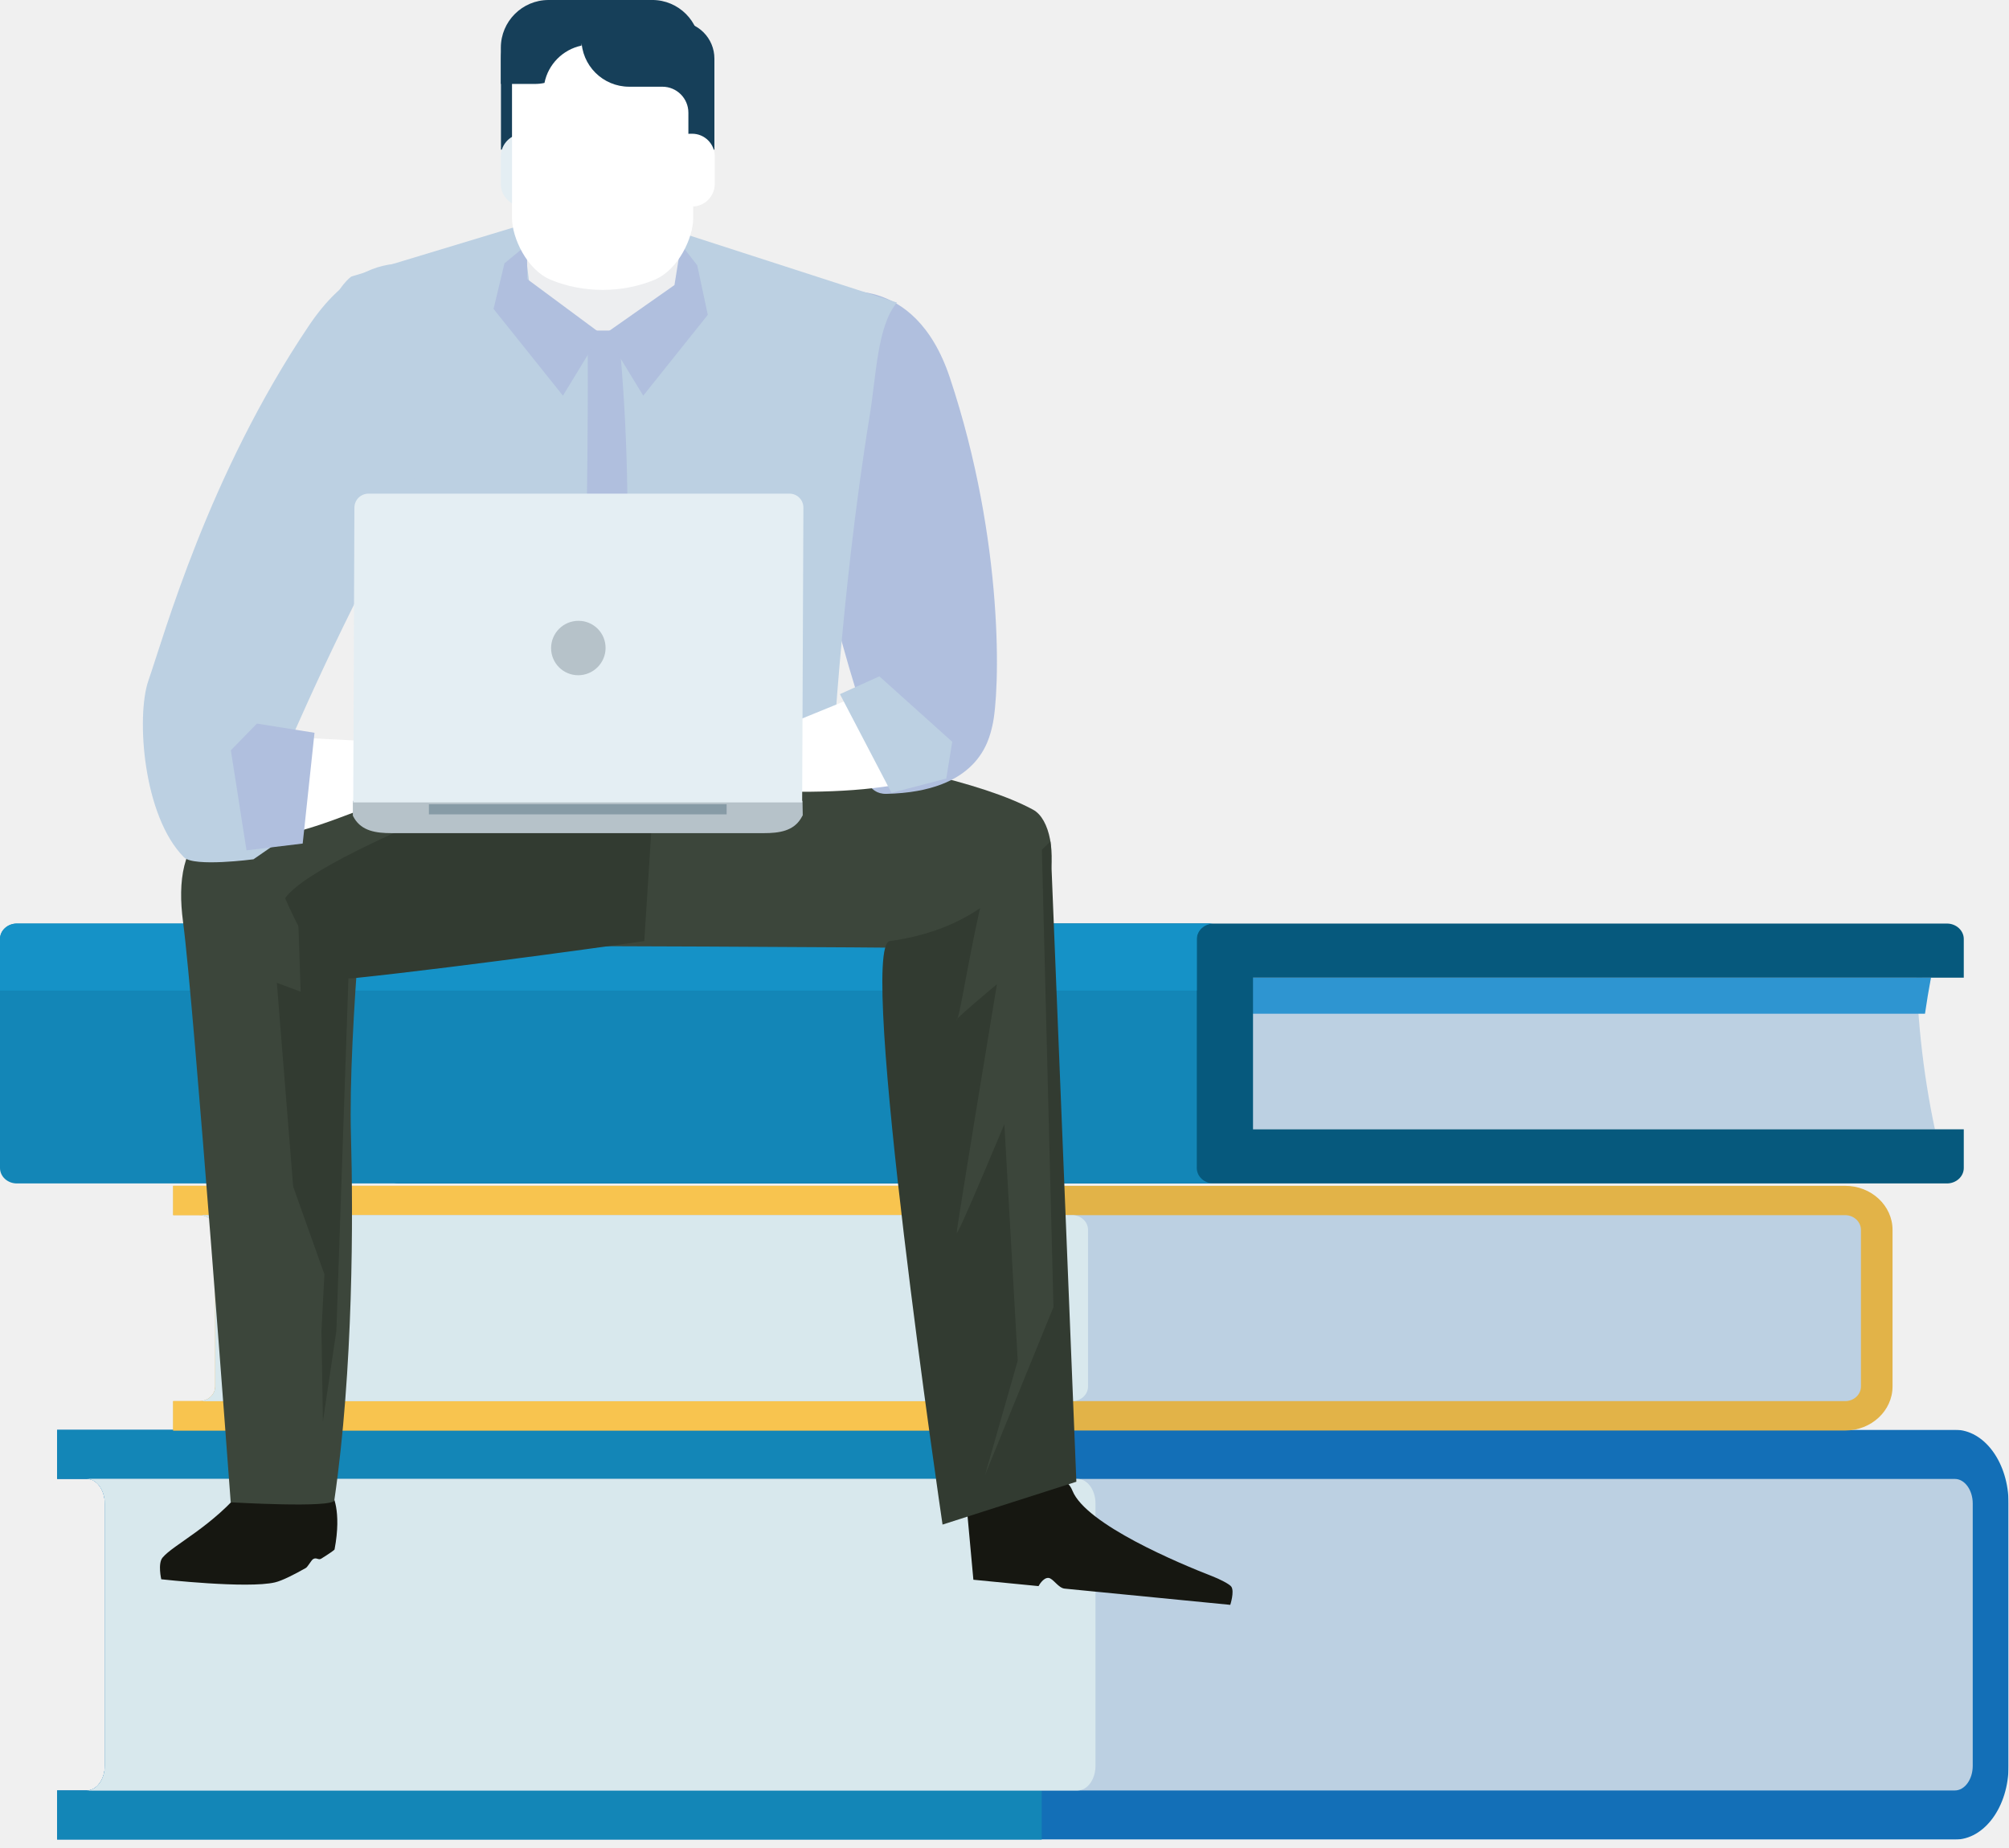
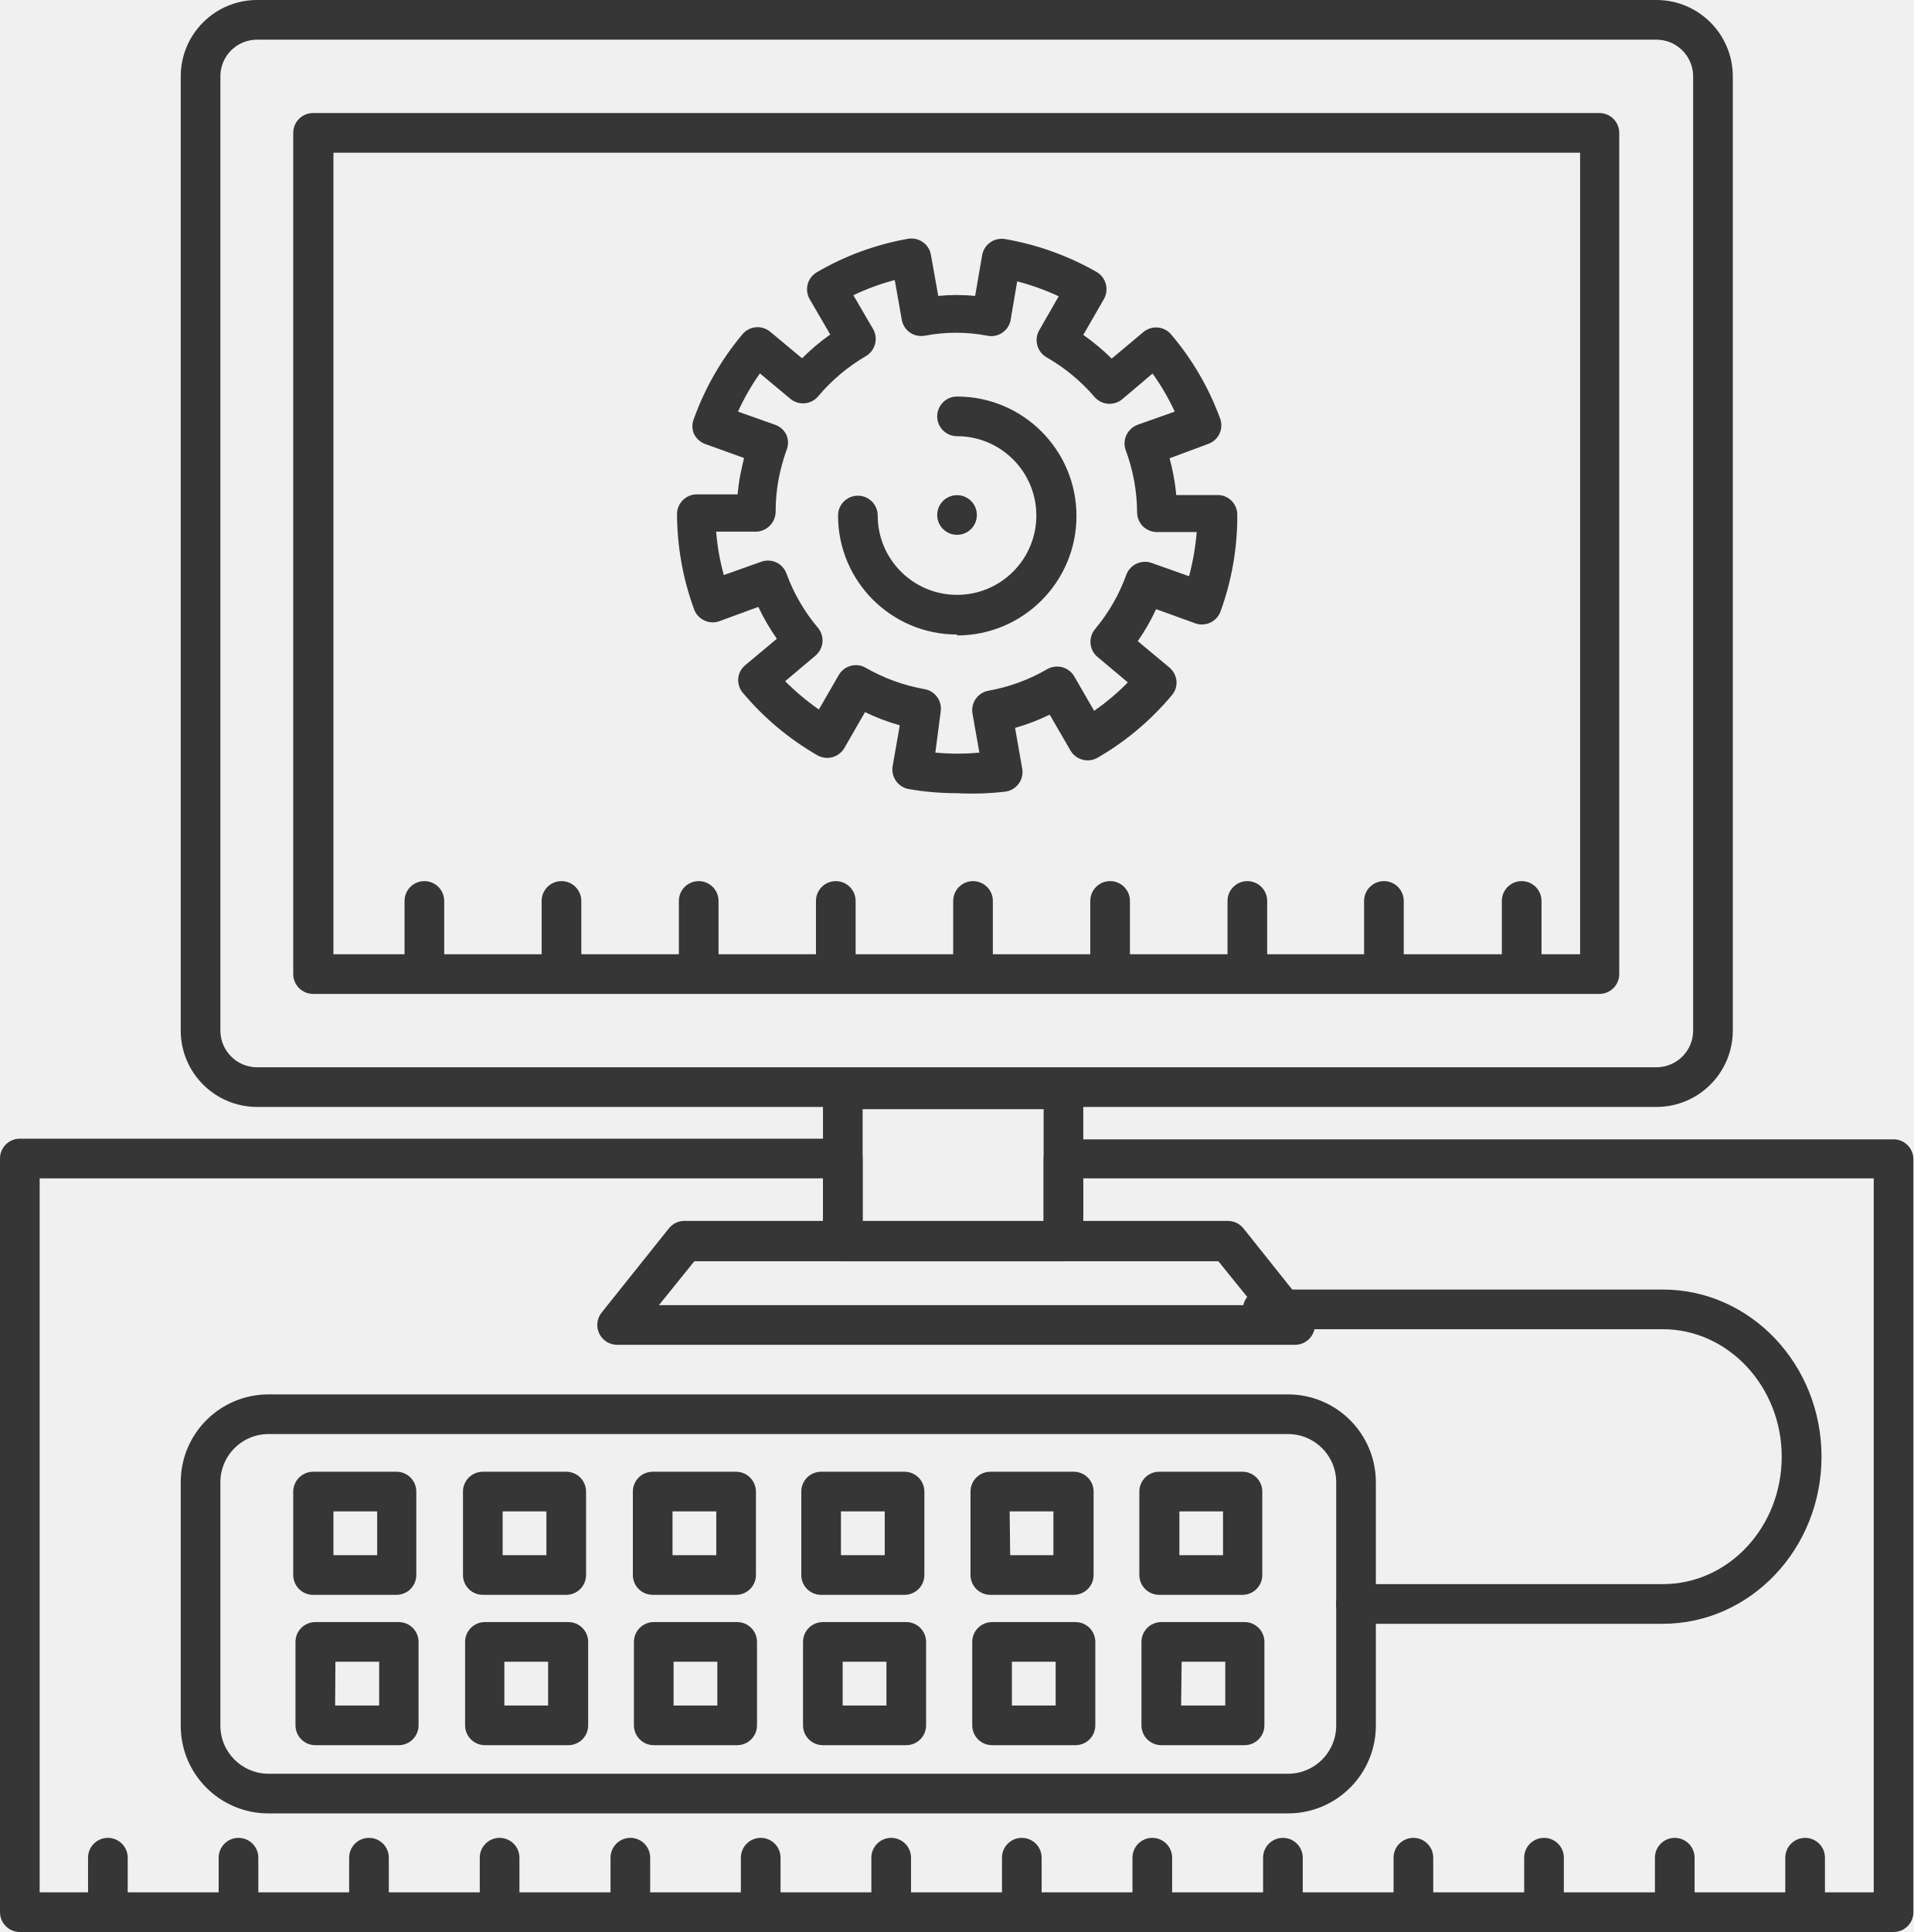
- <svg xmlns="http://www.w3.org/2000/svg" xmlns:xlink="http://www.w3.org/1999/xlink" width="100px" height="92px" viewBox="0 0 100 92" version="1.1">
+ <svg xmlns="http://www.w3.org/2000/svg" id="Layer_1" data-name="Layer 1" viewBox="0 0 144.73 146.12">
  <defs>
-     <polygon id="path-1" points="0.842 0.595 97.978 0.595 97.978 20.999 0.842 20.999" />
-     <polygon id="path-3" points="0.929 0.417 6.246 0.417 6.246 7.878 0.929 7.878" />
-     <polygon id="path-5" points="0.565 0.417 6.84 0.417 6.84 4.596 0.565 4.596" />
-     <polygon id="path-7" points="0.941 0.417 7.56 0.417 7.56 7.878 0.941 7.878" />
-     <polygon id="path-9" points="0 92.583 99.978 92.583 99.978 1 0 1" />
+     <style>
+       .cls-1 {
+         fill: #363636;
+       }
+     </style>
  </defs>
-   <g id="Page-1" stroke="none" stroke-width="1" fill="none" fill-rule="evenodd">
-     <g transform="translate(0, -1)">
-       <g id="Group-3" transform="translate(2, 71.583)">
-         <mask id="mask-2" fill="white">
-           <use xlink:href="#path-1" />
-         </mask>
-         <g id="Clip-2" />
-         <path d="M0.842,18.551 L2.329,18.551 C2.819,18.551 3.218,18.002 3.218,17.324 L3.218,4.267 C3.218,3.595 2.819,3.043 2.329,3.043 L0.842,3.043 L0.842,0.595 L95.306,0.595 C96.781,0.595 97.979,2.241 97.979,4.267 L97.979,17.324 C97.979,19.354 96.781,20.999 95.306,20.999 L0.842,20.999 L0.842,18.551 Z" id="Fill-1" fill="#136FB7" mask="url(#mask-2)" />
-       </g>
-       <path d="M2.842,90.134 L4.329,90.134 C4.819,90.134 5.218,89.585 5.218,88.907 L5.218,75.85 C5.218,75.178 4.819,74.626 4.329,74.626 L2.842,74.626 L2.842,72.178 L51.855,72.178 L51.855,92.582 L2.842,92.582 L2.842,90.134 Z" id="Fill-4" fill="#1386B7" />
-       <path d="M5.218,88.908 L5.218,75.85 C5.218,75.179 4.819,74.627 4.329,74.627 L97.306,74.627 C97.795,74.627 98.195,75.179 98.195,75.85 L98.195,88.908 C98.195,89.586 97.795,90.135 97.306,90.135 L4.329,90.135 C4.819,90.135 5.218,89.586 5.218,88.908" id="Fill-6" fill="#BCD0E2" />
-       <path d="M5.218,88.908 L5.218,75.85 C5.218,75.179 4.819,74.627 4.329,74.627 L53.638,74.627 C54.13,74.627 54.529,75.179 54.529,75.85 L54.529,88.908 C54.529,89.586 54.13,90.135 53.638,90.135 L4.329,90.135 C4.819,90.135 5.218,89.586 5.218,88.908" id="Fill-8" fill="#D8E8ED" />
-       <path d="M8.62,70.753 L9.931,70.753 C10.362,70.753 10.715,70.425 10.715,70.022 L10.715,62.228 C10.715,61.827 10.362,61.494 9.931,61.494 L8.62,61.494 L8.62,60.035 L91.847,60.035 C93.148,60.035 94.203,61.02 94.203,62.228 L94.203,70.022 C94.203,71.232 93.148,72.216 91.847,72.216 L8.62,72.216 L8.62,70.753 Z" id="Fill-10" fill="#E2B348" />
-       <path d="M8.62,70.753 L9.931,70.753 C10.362,70.753 10.715,70.425 10.715,70.022 L10.715,62.228 C10.715,61.827 10.362,61.494 9.931,61.494 L8.62,61.494 L8.62,60.035 L51.804,60.035 L51.804,72.216 L8.62,72.216 L8.62,70.753 Z" id="Fill-12" fill="#F8C44F" />
-       <path d="M10.715,70.022 L10.715,62.228 C10.715,61.828 10.362,61.495 9.931,61.495 L91.847,61.495 C92.279,61.495 92.631,61.828 92.631,62.228 L92.631,70.022 C92.631,70.425 92.279,70.753 91.847,70.753 L9.931,70.753 C10.362,70.753 10.715,70.425 10.715,70.022" id="Fill-14" fill="#BCD0E2" />
-       <path d="M10.715,70.022 L10.715,62.228 C10.715,61.828 10.362,61.495 9.931,61.495 L53.374,61.495 C53.809,61.495 54.158,61.828 54.158,62.228 L54.158,70.022 C54.158,70.425 53.809,70.753 53.374,70.753 L9.931,70.753 C10.362,70.753 10.715,70.425 10.715,70.022" id="Fill-16" fill="#D8E8ED" />
-       <path d="M96.116,49.672 C95.633,52.235 95.372,45.319 95.372,48.146 C95.372,51.327 95.706,54.382 96.313,57.222 L22.795,57.222 L22.795,49.672 L96.116,49.672 Z" id="Fill-18" fill="#BCD0E2" />
-       <path d="M96.116,49.672 C96.004,50.262 95.907,50.861 95.818,51.467 L29.507,51.467 L29.507,49.672 L96.116,49.672 Z" id="Fill-20" fill="#2E95D1" />
-       <path d="M19.858,46.978 L96.91,46.978 C97.372,46.978 97.749,47.324 97.749,47.748 L97.749,49.672 L62.37,49.672 L62.37,57.222 L97.749,57.222 L97.749,59.146 C97.749,59.571 97.372,59.916 96.91,59.916 L19.858,59.916 C19.394,59.916 19.018,59.571 19.018,59.146 L19.018,47.748 C19.018,47.324 19.394,46.978 19.858,46.978" id="Fill-22" fill="#06597D" />
-       <path d="M0.839,46.978 L60.412,46.978 C59.946,46.978 59.571,47.324 59.571,47.748 L59.571,59.146 C59.571,59.571 59.946,59.916 60.412,59.916 L0.839,59.916 C0.376,59.916 0,59.571 0,59.146 L0,47.748 C0,47.324 0.376,46.978 0.839,46.978" id="Fill-24" fill="#1386B7" />
-       <path d="M0.839,46.978 L60.412,46.978 C59.946,46.978 59.571,47.324 59.571,47.748 L59.571,50.314 L0,50.314 L0,47.748 C0,47.324 0.376,46.978 0.839,46.978" id="Fill-26" fill="#1592C7" />
-       <path d="M26.391,48.094 C26.391,48.094 42.316,48.128 48.462,48.224 C52.713,48.286 53.103,42.224 51.425,41.311 C46.333,38.536 30.442,37.115 30.442,37.115 L19.632,47.039 C19.632,47.039 20.238,47.024 26.391,48.094" id="Fill-28" fill="#3C463B" />
-       <path d="M41.405,15.6 C41.405,15.6 45.498,14.454 47.28,19.8 C50.016,28.005 49.774,35.531 49.395,37.135 C49.219,37.871 48.694,40.422 44.118,40.521 C42.263,40.561 43.004,36.585 43.004,36.585 C43.004,36.585 41.814,33.211 40.548,27.498 C39.281,21.787 41.405,15.6 41.405,15.6" id="Fill-30" fill="#B0BFDE" />
-       <path d="M44.645,16.062 L34.145,12.666 L26.195,12.131 L17.488,14.767 C17.488,14.767 14.639,16.732 17.283,23.043 C19.93,29.358 18.912,39.249 18.912,39.249 L41.379,39.969 C41.379,39.969 41.804,30.826 43.292,21.677 C43.625,19.637 43.665,17.235 44.645,16.062" id="Fill-32" fill="#BCD0E2" />
-       <path d="M29.232,39.528 L30.378,39.528 C31.574,30.696 31.518,21.587 30.201,12.789 C29.855,12.996 29.509,13.203 29.164,13.406 C29.454,22.404 28.96,31.403 29.232,39.528" id="Fill-34" fill="#B0BFDE" />
-       <path d="M33.697,15.141 C33.542,16.354 32.549,17.409 31.507,17.457 L28.538,17.457 C27.495,17.409 26.503,16.354 26.35,15.141 C26.108,13.138 25.862,11.139 25.622,9.134 C25.459,7.933 26.17,5.526 27.751,4.81 C29.195,4.178 30.851,4.178 32.296,4.81 C33.875,5.523 34.589,7.933 34.424,9.134 C34.182,11.139 33.94,13.138 33.697,15.141" id="Fill-36" fill="#EDEEF0" />
-       <polygon id="Fill-38" fill="#B0BFDE" points="29.903 17.606 28.021 20.698 24.567 16.379 25.111 14.108 26.229 13.187 26.245 14.896" />
-       <polygon id="Fill-40" fill="#B0BFDE" points="30.133 17.606 32.018 20.698 35.232 16.674 34.705 14.207 33.897 13.17 33.572 15.191" />
-       <g id="Group-44" transform="translate(24, 0.583)">
-         <mask id="mask-4" fill="white">
-           <use xlink:href="#path-3" />
-         </mask>
-         <g id="Clip-43" />
-         <path d="M5.575,0.416 C4.741,0.416 4.009,0.845 3.586,1.49 L2.772,1.49 C1.755,1.49 0.929,2.316 0.929,3.333 L0.929,7.878 L2.225,7.878 L2.225,6.029 C2.225,5.312 2.807,4.734 3.521,4.734 L4.277,4.734 L3.079,4.734 L3.87,4.734 C5.184,4.734 6.246,3.671 6.246,2.358 L6.246,0.416 L5.575,0.416 Z" id="Fill-42" fill="#163F59" mask="url(#mask-4)" />
-       </g>
-       <path d="M27.28,10.153 C27.28,10.776 26.774,11.281 26.152,11.281 L26.058,11.281 C25.435,11.281 24.929,10.776 24.929,10.153 L24.929,8.784 C24.929,8.165 25.435,7.658 26.058,7.658 L26.152,7.658 C26.613,7.658 27.009,7.936 27.184,8.333" id="Fill-45" fill="#E4EEF3" />
-       <g id="Group-49" transform="translate(28, 0.583)">
-         <mask id="mask-6" fill="white">
-           <use xlink:href="#path-5" />
-         </mask>
-         <g id="Clip-48" />
-         <path d="M0.565,2.224 L0.565,0.416 L1.312,0.416 L3.277,0.416 L4.465,0.416 C5.777,0.416 6.84,1.481 6.84,2.792 L6.84,4.596 L6.091,4.596 L4.128,4.596 L2.939,4.596 C1.627,4.596 0.565,3.534 0.565,2.224" id="Fill-47" fill="#163F59" mask="url(#mask-6)" />
-       </g>
-       <path d="M34.504,11.879 C34.501,12.822 33.779,14.424 32.584,14.928 C30.957,15.6 29.034,15.6 27.41,14.928 C26.21,14.424 25.494,12.824 25.486,11.879 L25.486,3.84 C25.482,2.89 26.427,2.091 27.601,2.066 L32.394,2.066 C33.563,2.089 34.514,2.888 34.504,3.84 L34.504,11.879 Z" id="Fill-50" fill="#FFFFFF" />
-       <g id="Group-54" transform="translate(28, 0.583)">
-         <mask id="mask-8" fill="white">
-           <use xlink:href="#path-7" />
-         </mask>
-         <g id="Clip-53" />
-         <path d="M2.92,0.416 C3.75,0.416 4.481,0.845 4.906,1.49 L5.722,1.49 C6.737,1.49 7.56,2.316 7.56,3.333 L7.56,7.878 L6.265,7.878 L6.265,6.029 C6.265,5.312 5.685,4.734 4.971,4.734 L4.959,4.734 L5.413,4.734 L3.318,4.734 C2.006,4.734 0.941,3.671 0.941,2.358 L0.941,0.416 L2.92,0.416 Z" id="Fill-52" fill="#163F59" mask="url(#mask-8)" />
-       </g>
-       <path d="M33.233,8.783 C33.233,8.163 33.735,7.658 34.357,7.658 L34.453,7.658 C35.075,7.658 35.578,8.163 35.578,8.783 L35.578,10.15 C35.578,10.776 35.075,11.281 34.453,11.281 L34.357,11.281 C33.897,11.281 33.502,11.003 33.326,10.608" id="Fill-55" fill="#FFFFFF" />
-       <path d="M28.942,3.271 C28.971,3.123 28.988,2.968 28.988,2.807 L28.988,1 L28.241,1 L27.305,1 C25.994,1 24.93,2.064 24.93,3.375 L24.93,5.179 L25.425,5.179 L25.678,5.179 L26.616,5.179 C26.779,5.179 26.945,5.163 27.102,5.128 C27.287,4.2 28.014,3.466 28.942,3.271" id="Fill-57" fill="#163F59" />
-       <path d="M8.09,78.545 C7.846,78.841 8.027,79.622 8.027,79.622 C8.027,79.622 12.314,80.101 13.69,79.776 C14.049,79.691 14.656,79.381 15.225,79.058 C15.321,79.001 15.494,78.673 15.586,78.617 C15.757,78.514 15.847,78.686 15.993,78.594 C16.377,78.356 16.646,78.164 16.652,78.141 C17.026,76.175 16.526,75.385 16.526,75.385 C16.526,75.385 12.876,74.17 12.194,75.014 C10.581,77.008 8.629,77.893 8.09,78.545" id="Fill-59" fill="#161711" />
-       <path d="M48.154,76.407 L48.451,79.645 L51.695,79.962 C51.695,79.962 51.919,79.528 52.195,79.555 C52.423,79.579 52.679,80.057 52.992,80.087 C53.675,80.158 54.433,80.228 54.733,80.258 C55.343,80.319 61.238,80.895 61.238,80.895 C61.238,80.895 61.452,80.24 61.293,79.994 C61.214,79.867 60.693,79.605 60.341,79.47 C58.712,78.838 54.065,76.896 53.384,75.217 C52.563,73.171 48.154,76.407 48.154,76.407" id="Fill-61" fill="#161711" />
-       <path d="M43.252,35.412 L32.291,39.887 C32.291,39.887 40.067,40.996 44.928,40.008 C48.215,39.335 43.404,35.268 43.252,35.412" id="Fill-63" fill="#FFFFFF" />
-       <path d="M18.373,42.231 C18.373,42.231 17.316,52.24 17.47,57.531 C17.581,61.523 17.593,69.172 16.641,75.691 C16.584,76.091 11.484,75.79 11.484,75.79 C11.484,75.79 9.655,50.975 9.111,46.891 C8.572,42.802 10.151,39.854 18.373,42.231" id="Fill-65" fill="#3C463B" />
-       <path d="M50.44,44.645 C50.44,44.645 48.797,47.24 44.291,47.851 C42.661,48.074 46.916,76.899 46.916,76.899 L53.577,74.766 L52.288,42.891 L50.44,44.645 Z" id="Fill-67" fill="#323B31" />
-       <path d="M32.07,47.851 C32.07,47.851 23.365,49.095 17.556,49.704 C15.426,49.928 13.581,43.961 13.334,43.704 C11.779,42.077 10.244,42.284 10.298,42.224 C11.556,40.862 18.076,39.599 24.888,38 C31.699,36.404 32.737,37.412 32.737,37.412 L32.07,47.851 Z" id="Fill-69" fill="#323B31" />
-       <path d="M24.888,38.001 C18.076,39.599 11.555,40.861 10.298,42.224 C10.244,42.283 11.779,42.077 13.333,43.703 C13.403,43.776 13.791,45.688 14.075,46.373 C12.964,44.373 28.972,38.728 32.431,37.267 C31.788,37.062 29.903,36.827 24.888,38.001" id="Fill-71" fill="#3C463B" />
-       <polygon id="Fill-73" fill="#323B31" points="17.409 47.778 16.743 67.257 16.073 71.771 16.001 67.257 16.148 64.441 14.593 60.074 13.78 49.928 14.965 50.37 14.815 45.925" />
-       <path d="M50.215,42.224 L51.844,42.669 L52.437,66.07 L49.029,74.437 L50.658,68.737 L49.993,56.962 C49.993,56.962 47.623,62.661 47.623,62.369 C47.623,62.07 49.623,49.998 49.623,49.998 C49.623,49.998 47.399,51.852 47.623,51.775 C47.843,51.703 48.958,43.332 50.215,42.224" id="Fill-75" fill="#3C463B" />
-       <path d="M22.3,14.863 C22.3,14.863 18.801,12.122 15.377,17.211 C10.361,24.666 8.184,32.596 7.384,34.891 C6.776,36.654 7.112,41.629 9.161,43.682 C9.655,44.175 12.618,43.778 12.618,43.778 L14.564,42.433 L13.748,40.869 L13.704,39.634 C13.704,39.634 16.191,33.635 19.246,27.963 C22.3,22.296 22.3,14.863 22.3,14.863" id="Fill-77" fill="#BCD0E2" />
-       <path d="M13.746,37.659 L25.103,38.254 C25.103,38.254 14.165,43.272 13.804,42.408 C11.751,37.504 13.746,37.659 13.746,37.659" id="Fill-79" fill="#FFFFFF" />
-       <path d="M19.998,37.311 C20.661,36.991 20.602,36.987 20.602,36.987 C20.602,36.987 21.208,37.707 22.087,37.841 C22.522,37.908 23.931,37.926 23.931,37.926 L26.023,37.978 L26.993,37.924 C26.993,37.924 27.541,37.852 27.687,37.947 C28.11,38.216 27.748,38.433 27.748,38.433 L24,38.965 L27.604,39.412 C27.604,39.412 28.056,39.545 28.077,39.79 C28.095,40.019 27.945,40.011 27.945,40.011 L23.759,40.461 L25.595,40.895 C25.595,40.895 26.034,41.036 26.067,41.276 C26.103,41.534 26.12,41.607 26.12,41.607 L22.271,41.228 C22.271,41.228 19.332,37.631 19.998,37.311" id="Fill-81" fill="#FFFFFF" />
-       <path d="M24.15,39.628 L26.671,40.087 C26.671,40.087 27.244,40.128 27.499,40.313 C27.792,40.524 27.62,40.782 27.62,40.782 L23.758,40.461 L24.15,39.628 Z" id="Fill-83" fill="#FFFFFF" />
-       <path d="M39.945,41.61 C39.948,41.602 39.954,41.593 39.958,41.587 L39.945,40.869 L17.563,40.869 L17.563,41.587 C17.563,41.587 17.561,41.602 17.563,41.61 L17.639,41.745 C18.02,42.366 18.705,42.477 19.487,42.477 L38.019,42.477 C38.802,42.477 39.486,42.366 39.867,41.745 L39.945,41.61 Z" id="Fill-85" fill="#B6C2C9" />
-       <mask id="mask-10" fill="white">
-         <use xlink:href="#path-9" />
-       </mask>
-       <g id="Clip-88" />
-       <polygon id="Fill-87" fill="#879BA6" mask="url(#mask-10)" points="21.349 41.541 36.169 41.541 36.169 41.036 21.349 41.036" />
-       <path d="M39.928,40.948 L39.99,26.273 C39.992,25.886 39.682,25.575 39.292,25.575 L18.345,25.575 C17.955,25.575 17.642,25.886 17.641,26.273 L17.582,40.948 L39.928,40.948 Z" id="Fill-89" fill="#E4EEF3" mask="url(#mask-10)" />
-       <path d="M30.143,33.26 C30.142,34.007 29.529,34.616 28.782,34.616 C28.031,34.616 27.428,34.007 27.431,33.26 C27.434,32.511 28.044,31.906 28.793,31.906 C29.542,31.906 30.147,32.511 30.143,33.26" id="Fill-90" fill="#B6C2C9" mask="url(#mask-10)" />
-       <polygon id="Fill-91" fill="#B0BFDE" mask="url(#mask-10)" points="12.27 43.333 11.491 38.353 12.787 37.023 15.655 37.48 15.067 42.995" />
-       <polygon id="Fill-92" fill="#BCD0E2" mask="url(#mask-10)" points="47.102 39.759 47.399 37.929 43.772 34.67 41.809 35.557 44.375 40.471" />
-     </g>
-   </g>
+   <path class="cls-1" d="M474.62,286.33H368.76a5.78,5.78,0,0,1-5.77-5.77V208.38a5.78,5.78,0,0,1,5.77-5.77H474.62a5.78,5.78,0,0,1,5.77,5.77v72.18A5.78,5.78,0,0,1,474.62,286.33ZM368.76,205.61a2.77,2.77,0,0,0-2.77,2.77v72.18a2.78,2.78,0,0,0,2.77,2.77H474.62a2.78,2.78,0,0,0,2.77-2.77V208.38a2.78,2.78,0,0,0-2.77-2.77Zm101.58,72.17H373a1.5,1.5,0,0,1-1.5-1.5V212.66a1.5,1.5,0,0,1,1.5-1.5h97.3a1.5,1.5,0,0,1,1.5,1.5v63.62A1.5,1.5,0,0,1,470.34,277.78Zm-95.8-3h94.3V214.16h-94.3Z" transform="translate(-349.32 -202.61)" />
+   <path class="cls-1" d="M447.28,304.32H396a1.5,1.5,0,0,1-1.17-2.44l5.08-6.36a1.49,1.49,0,0,1,1.17-.57H442.2a1.51,1.51,0,0,1,1.18.57l5.07,6.36a1.5,1.5,0,0,1-1.17,2.44Zm-48.12-3h45L441.48,298H401.84Z" transform="translate(-349.32 -202.61)" />
+   <path class="cls-1" d="M421.71,250.6a9,9,0,0,1-9-9,1.5,1.5,0,0,1,3,0,6,6,0,1,0,6-6,1.5,1.5,0,0,1,0-3,9,9,0,1,1,0,18.07Z" transform="translate(-349.32 -202.61)" />
+   <path class="cls-1" d="M421.71,262.6a21.24,21.24,0,0,1-3.65-.31,1.51,1.51,0,0,1-1.22-1.74l.54-3.08a16.52,16.52,0,0,1-2.63-1l-1.56,2.71a1.5,1.5,0,0,1-2.05.55,21.1,21.1,0,0,1-5.63-4.72,1.5,1.5,0,0,1-.35-1.09,1.45,1.45,0,0,1,.53-1l2.39-2a16.46,16.46,0,0,1-1.4-2.41l-2.94,1.08a1.5,1.5,0,0,1-1.92-.9,21.16,21.16,0,0,1-1.29-7.24A1.5,1.5,0,0,1,402,240h3.11c.05-.48.11-1,.2-1.44s.18-.87.29-1.31l-2.94-1.06a1.53,1.53,0,0,1-.85-.77,1.48,1.48,0,0,1,0-1.15,21,21,0,0,1,3.67-6.38,1.49,1.49,0,0,1,2.11-.18l2.4,2a16,16,0,0,1,2.13-1.8l-1.57-2.7a1.49,1.49,0,0,1,.54-2,20.85,20.85,0,0,1,6.91-2.54,1.48,1.48,0,0,1,1.12.25,1.46,1.46,0,0,1,.62,1l.55,3.07a14.45,14.45,0,0,1,2.79,0l.53-3.08a1.5,1.5,0,0,1,1.73-1.22,21.25,21.25,0,0,1,6.93,2.49,1.51,1.51,0,0,1,.55,2.05l-1.56,2.71a16.87,16.87,0,0,1,2.15,1.79l2.39-2a1.49,1.49,0,0,1,2.11.18,21,21,0,0,1,3.7,6.35,1.49,1.49,0,0,1-.89,1.92l-2.93,1.09c.12.46.23.93.31,1.4a13.07,13.07,0,0,1,.19,1.38l3.11,0a1.47,1.47,0,0,1,1.07.43,1.5,1.5,0,0,1,.44,1.07,21.09,21.09,0,0,1-1.27,7.31,1.5,1.5,0,0,1-1.92.89l-2.95-1.07a15.65,15.65,0,0,1-1.39,2.42l2.4,2a1.55,1.55,0,0,1,.53,1,1.48,1.48,0,0,1-.35,1.09,21.1,21.1,0,0,1-5.62,4.73,1.51,1.51,0,0,1-2.05-.55l-1.57-2.71a15.53,15.53,0,0,1-2.62,1l.54,3.08a1.47,1.47,0,0,1-.25,1.12,1.5,1.5,0,0,1-1,.62A21.63,21.63,0,0,1,421.71,262.6Zm-1.64-3.07a17.64,17.64,0,0,0,3.33,0l-.52-2.95a1.49,1.49,0,0,1,1.21-1.73,13.57,13.57,0,0,0,4.44-1.63,1.55,1.55,0,0,1,1.14-.15,1.52,1.52,0,0,1,.91.7l1.5,2.6a17.49,17.49,0,0,0,2.55-2.15l-2.29-1.92a1.5,1.5,0,0,1-.19-2.11,13.5,13.5,0,0,0,2.36-4.1,1.51,1.51,0,0,1,1.93-.9l2.82,1a18.83,18.83,0,0,0,.58-3.34l-3,0a1.56,1.56,0,0,1-1.07-.43,1.54,1.54,0,0,1-.44-1.07,13.68,13.68,0,0,0-.86-4.69,1.5,1.5,0,0,1,.05-1.14,1.53,1.53,0,0,1,.84-.78l2.82-1a18,18,0,0,0-1.68-2.88l-2.29,1.94a1.5,1.5,0,0,1-2.11-.18,13.81,13.81,0,0,0-3.64-3,1.5,1.5,0,0,1-.55-2l1.49-2.6a18.37,18.37,0,0,0-3.14-1.13l-.51,3A1.49,1.49,0,0,1,424,228a12.54,12.54,0,0,0-4.73,0,1.49,1.49,0,0,1-1.74-1.21l-.53-3a17.25,17.25,0,0,0-3.13,1.15l1.51,2.59a1.51,1.51,0,0,1-.54,2,13.74,13.74,0,0,0-3.63,3.05,1.5,1.5,0,0,1-2.11.19l-2.3-1.92a18,18,0,0,0-1.66,2.89l2.82,1a1.5,1.5,0,0,1,.85.77,1.48,1.48,0,0,1,0,1.15,15.11,15.11,0,0,0-.61,2.26,13.47,13.47,0,0,0-.21,2.37,1.52,1.52,0,0,1-1.5,1.53h-3a17.34,17.34,0,0,0,.58,3.28l2.82-1a1.49,1.49,0,0,1,1.92.89,13.56,13.56,0,0,0,2.37,4.09,1.5,1.5,0,0,1-.18,2.12l-2.29,1.93a18.65,18.65,0,0,0,2.55,2.14l1.5-2.6a1.48,1.48,0,0,1,.91-.7,1.46,1.46,0,0,1,1.14.15,13.76,13.76,0,0,0,4.44,1.61,1.5,1.5,0,0,1,1.22,1.73Z" transform="translate(-349.32 -202.61)" />
+   <path class="cls-1" d="M420.21,241.56a1.5,1.5,0,0,1,1.5-1.5h0a1.5,1.5,0,0,1,1.5,1.5h0a1.5,1.5,0,0,1-1.5,1.5h0A1.5,1.5,0,0,1,420.21,241.56Z" transform="translate(-349.32 -202.61)" />
+   <path class="cls-1" d="M446.76,339.76H369.62a6.63,6.63,0,0,1-6.63-6.63V314.71a6.64,6.64,0,0,1,6.63-6.64h77.14a6.65,6.65,0,0,1,6.63,6.64v18.42A6.64,6.64,0,0,1,446.76,339.76Zm-77.14-28.69a3.64,3.64,0,0,0-3.63,3.64v18.42a3.64,3.64,0,0,0,3.63,3.63h77.14a3.64,3.64,0,0,0,3.63-3.63V314.71a3.64,3.64,0,0,0-3.63-3.64Z" transform="translate(-349.32 -202.61)" />
+   <path class="cls-1" d="M379.35,323.23H373a1.5,1.5,0,0,1-1.5-1.5v-6.31a1.51,1.51,0,0,1,1.5-1.5h6.31a1.5,1.5,0,0,1,1.5,1.5v6.31A1.5,1.5,0,0,1,379.35,323.23Zm-4.81-3h3.31v-3.31h-3.31Z" transform="translate(-349.32 -202.61)" />
+   <path class="cls-1" d="M392.15,323.23h-6.31a1.5,1.5,0,0,1-1.5-1.5v-6.31a1.5,1.5,0,0,1,1.5-1.5h6.31a1.5,1.5,0,0,1,1.5,1.5v6.31A1.5,1.5,0,0,1,392.15,323.23Zm-4.81-3h3.31v-3.31h-3.31Z" transform="translate(-349.32 -202.61)" />
+   <path class="cls-1" d="M405,323.23h-6.31a1.5,1.5,0,0,1-1.5-1.5v-6.31a1.5,1.5,0,0,1,1.5-1.5H405a1.51,1.51,0,0,1,1.5,1.5v6.31A1.5,1.5,0,0,1,405,323.23Zm-4.81-3h3.31v-3.31h-3.31Z" transform="translate(-349.32 -202.61)" />
+   <path class="cls-1" d="M417.74,323.23h-6.31a1.5,1.5,0,0,1-1.5-1.5v-6.31a1.5,1.5,0,0,1,1.5-1.5h6.31a1.5,1.5,0,0,1,1.5,1.5v6.31A1.5,1.5,0,0,1,417.74,323.23Zm-4.81-3h3.31v-3.31h-3.31Z" transform="translate(-349.32 -202.61)" />
+   <path class="cls-1" d="M430.54,323.23h-6.31a1.5,1.5,0,0,1-1.5-1.5v-6.31a1.5,1.5,0,0,1,1.5-1.5h6.31a1.5,1.5,0,0,1,1.5,1.5v6.31A1.5,1.5,0,0,1,430.54,323.23Zm-4.81-3H429v-3.31h-3.31Z" transform="translate(-349.32 -202.61)" />
+   <path class="cls-1" d="M443.33,323.23H437a1.5,1.5,0,0,1-1.5-1.5v-6.31a1.5,1.5,0,0,1,1.5-1.5h6.3a1.5,1.5,0,0,1,1.5,1.5v6.31A1.5,1.5,0,0,1,443.33,323.23Zm-4.8-3h3.3v-3.31h-3.3Z" transform="translate(-349.32 -202.61)" />
+   <path class="cls-1" d="M379.48,334.6h-6.31a1.5,1.5,0,0,1-1.5-1.5v-6.31a1.5,1.5,0,0,1,1.5-1.5h6.31a1.5,1.5,0,0,1,1.5,1.5v6.31A1.5,1.5,0,0,1,379.48,334.6Zm-4.81-3H378v-3.31h-3.31Z" transform="translate(-349.32 -202.61)" />
+   <path class="cls-1" d="M392.28,334.6H386a1.5,1.5,0,0,1-1.5-1.5v-6.31a1.5,1.5,0,0,1,1.5-1.5h6.31a1.5,1.5,0,0,1,1.5,1.5v6.31A1.5,1.5,0,0,1,392.28,334.6Zm-4.81-3h3.31v-3.31h-3.31Z" transform="translate(-349.32 -202.61)" />
+   <path class="cls-1" d="M405.08,334.6h-6.31a1.5,1.5,0,0,1-1.5-1.5v-6.31a1.5,1.5,0,0,1,1.5-1.5h6.31a1.5,1.5,0,0,1,1.5,1.5v6.31A1.5,1.5,0,0,1,405.08,334.6Zm-4.81-3h3.31v-3.31h-3.31Z" transform="translate(-349.32 -202.61)" />
+   <path class="cls-1" d="M417.87,334.6h-6.31a1.5,1.5,0,0,1-1.5-1.5v-6.31a1.5,1.5,0,0,1,1.5-1.5h6.31a1.5,1.5,0,0,1,1.5,1.5v6.31A1.5,1.5,0,0,1,417.87,334.6Zm-4.81-3h3.31v-3.31h-3.31Z" transform="translate(-349.32 -202.61)" />
+   <path class="cls-1" d="M430.67,334.6h-6.31a1.5,1.5,0,0,1-1.5-1.5v-6.31a1.5,1.5,0,0,1,1.5-1.5h6.31a1.5,1.5,0,0,1,1.5,1.5v6.31A1.5,1.5,0,0,1,430.67,334.6Zm-4.81-3h3.31v-3.31h-3.31Z" transform="translate(-349.32 -202.61)" />
+   <path class="cls-1" d="M443.46,334.6h-6.3a1.5,1.5,0,0,1-1.5-1.5v-6.31a1.5,1.5,0,0,1,1.5-1.5h6.3a1.5,1.5,0,0,1,1.5,1.5v6.31A1.5,1.5,0,0,1,443.46,334.6Zm-4.8-3H442v-3.31h-3.3Z" transform="translate(-349.32 -202.61)" />
+   <path class="cls-1" d="M475.09,325.42h-23.2a1.5,1.5,0,0,1,0-3h23.2c5,0,9-4.33,9-9.64s-4.05-9.64-9-9.64H444.83a1.5,1.5,0,0,1,0-3h30.27c6.63,0,12,5.67,12,12.64S481.72,325.42,475.09,325.42Z" transform="translate(-349.32 -202.61)" />
+   <path class="cls-1" d="M381.42,277.78a1.5,1.5,0,0,1-1.5-1.5v-5.53a1.5,1.5,0,0,1,3,0v5.53A1.5,1.5,0,0,1,381.42,277.78Z" transform="translate(-349.32 -202.61)" />
+   <path class="cls-1" d="M391.79,277.78a1.5,1.5,0,0,1-1.5-1.5v-5.53a1.5,1.5,0,0,1,3,0v5.53A1.5,1.5,0,0,1,391.79,277.78Z" transform="translate(-349.32 -202.61)" />
+   <path class="cls-1" d="M402.17,277.78a1.5,1.5,0,0,1-1.5-1.5v-5.53a1.5,1.5,0,0,1,3,0v5.53A1.5,1.5,0,0,1,402.17,277.78Z" transform="translate(-349.32 -202.61)" />
+   <path class="cls-1" d="M412.54,277.78a1.5,1.5,0,0,1-1.5-1.5v-5.53a1.5,1.5,0,0,1,3,0v5.53A1.5,1.5,0,0,1,412.54,277.78Z" transform="translate(-349.32 -202.61)" />
+   <path class="cls-1" d="M422.92,277.78a1.5,1.5,0,0,1-1.5-1.5v-5.53a1.5,1.5,0,0,1,3,0v5.53A1.5,1.5,0,0,1,422.92,277.78Z" transform="translate(-349.32 -202.61)" />
+   <path class="cls-1" d="M433.29,277.78a1.5,1.5,0,0,1-1.5-1.5v-5.53a1.5,1.5,0,0,1,3,0v5.53A1.5,1.5,0,0,1,433.29,277.78Z" transform="translate(-349.32 -202.61)" />
+   <path class="cls-1" d="M443.67,277.78a1.5,1.5,0,0,1-1.5-1.5v-5.53a1.5,1.5,0,0,1,3,0v5.53A1.5,1.5,0,0,1,443.67,277.78Z" transform="translate(-349.32 -202.61)" />
+   <path class="cls-1" d="M454,277.78a1.5,1.5,0,0,1-1.5-1.5v-5.53a1.5,1.5,0,0,1,3,0v5.53A1.5,1.5,0,0,1,454,277.78Z" transform="translate(-349.32 -202.61)" />
+   <path class="cls-1" d="M464.42,277.78a1.5,1.5,0,0,1-1.5-1.5v-5.53a1.5,1.5,0,0,1,3,0v5.53A1.5,1.5,0,0,1,464.42,277.78Z" transform="translate(-349.32 -202.61)" />
+   <path class="cls-1" d="M492.55,348.73H350.82a1.5,1.5,0,0,1-1.5-1.5v-57a1.5,1.5,0,0,1,1.5-1.5h62.25a1.5,1.5,0,0,1,1.5,1.5V295h13.69v-4.72a1.5,1.5,0,0,1,1.5-1.5h62.79a1.5,1.5,0,0,1,1.5,1.5v57A1.5,1.5,0,0,1,492.55,348.73Zm-140.23-3H491.05v-54H431.26v4.72a1.5,1.5,0,0,1-1.5,1.5H413.07a1.5,1.5,0,0,1-1.5-1.5v-4.72H352.32Z" transform="translate(-349.32 -202.61)" />
+   <path class="cls-1" d="M429.76,298H413.07a1.5,1.5,0,0,1-1.5-1.5V285a1.5,1.5,0,0,1,1.5-1.5h16.69a1.5,1.5,0,0,1,1.5,1.5v11.5A1.5,1.5,0,0,1,429.76,298Zm-15.19-3h13.69v-8.5H414.57Z" transform="translate(-349.32 -202.61)" />
+   <path class="cls-1" d="M357.48,348.73a1.5,1.5,0,0,1-1.5-1.5v-4.12a1.5,1.5,0,0,1,3,0v4.12A1.5,1.5,0,0,1,357.48,348.73Z" transform="translate(-349.32 -202.61)" />
+   <path class="cls-1" d="M367.36,348.73a1.5,1.5,0,0,1-1.5-1.5v-4.12a1.5,1.5,0,0,1,3,0v4.12A1.5,1.5,0,0,1,367.36,348.73Z" transform="translate(-349.32 -202.61)" />
+   <path class="cls-1" d="M377.23,348.73a1.5,1.5,0,0,1-1.5-1.5v-4.12a1.5,1.5,0,0,1,3,0v4.12A1.5,1.5,0,0,1,377.23,348.73Z" transform="translate(-349.32 -202.61)" />
+   <path class="cls-1" d="M387.11,348.73a1.5,1.5,0,0,1-1.5-1.5v-4.12a1.5,1.5,0,0,1,3,0v4.12A1.5,1.5,0,0,1,387.11,348.73Z" transform="translate(-349.32 -202.61)" />
+   <path class="cls-1" d="M397,348.73a1.5,1.5,0,0,1-1.5-1.5v-4.12a1.5,1.5,0,0,1,3,0v4.12A1.5,1.5,0,0,1,397,348.73Z" transform="translate(-349.32 -202.61)" />
+   <path class="cls-1" d="M406.86,348.73a1.5,1.5,0,0,1-1.5-1.5v-4.12a1.5,1.5,0,0,1,3,0v4.12A1.5,1.5,0,0,1,406.86,348.73Z" transform="translate(-349.32 -202.61)" />
+   <path class="cls-1" d="M416.73,348.73a1.5,1.5,0,0,1-1.5-1.5v-4.12a1.5,1.5,0,0,1,3,0v4.12A1.5,1.5,0,0,1,416.73,348.73Z" transform="translate(-349.32 -202.61)" />
+   <path class="cls-1" d="M426.61,348.73a1.5,1.5,0,0,1-1.5-1.5v-4.12a1.5,1.5,0,0,1,3,0v4.12A1.5,1.5,0,0,1,426.61,348.73Z" transform="translate(-349.32 -202.61)" />
+   <path class="cls-1" d="M436.48,348.73a1.5,1.5,0,0,1-1.5-1.5v-4.12a1.5,1.5,0,0,1,3,0v4.12A1.5,1.5,0,0,1,436.48,348.73Z" transform="translate(-349.32 -202.61)" />
+   <path class="cls-1" d="M446.36,348.73a1.5,1.5,0,0,1-1.5-1.5v-4.12a1.5,1.5,0,0,1,3,0v4.12A1.5,1.5,0,0,1,446.36,348.73Z" transform="translate(-349.32 -202.61)" />
+   <path class="cls-1" d="M456.23,348.73a1.5,1.5,0,0,1-1.5-1.5v-4.12a1.5,1.5,0,0,1,3,0v4.12A1.5,1.5,0,0,1,456.23,348.73Z" transform="translate(-349.32 -202.61)" />
+   <path class="cls-1" d="M466.11,348.73a1.5,1.5,0,0,1-1.5-1.5v-4.12a1.5,1.5,0,0,1,3,0v4.12A1.5,1.5,0,0,1,466.11,348.73Z" transform="translate(-349.32 -202.61)" />
+   <path class="cls-1" d="M476,348.73a1.5,1.5,0,0,1-1.5-1.5v-4.12a1.5,1.5,0,0,1,3,0v4.12A1.5,1.5,0,0,1,476,348.73Z" transform="translate(-349.32 -202.61)" />
+   <path class="cls-1" d="M485.86,348.73a1.5,1.5,0,0,1-1.5-1.5v-4.12a1.5,1.5,0,0,1,3,0v4.12A1.5,1.5,0,0,1,485.86,348.73Z" transform="translate(-349.32 -202.61)" />
</svg>
